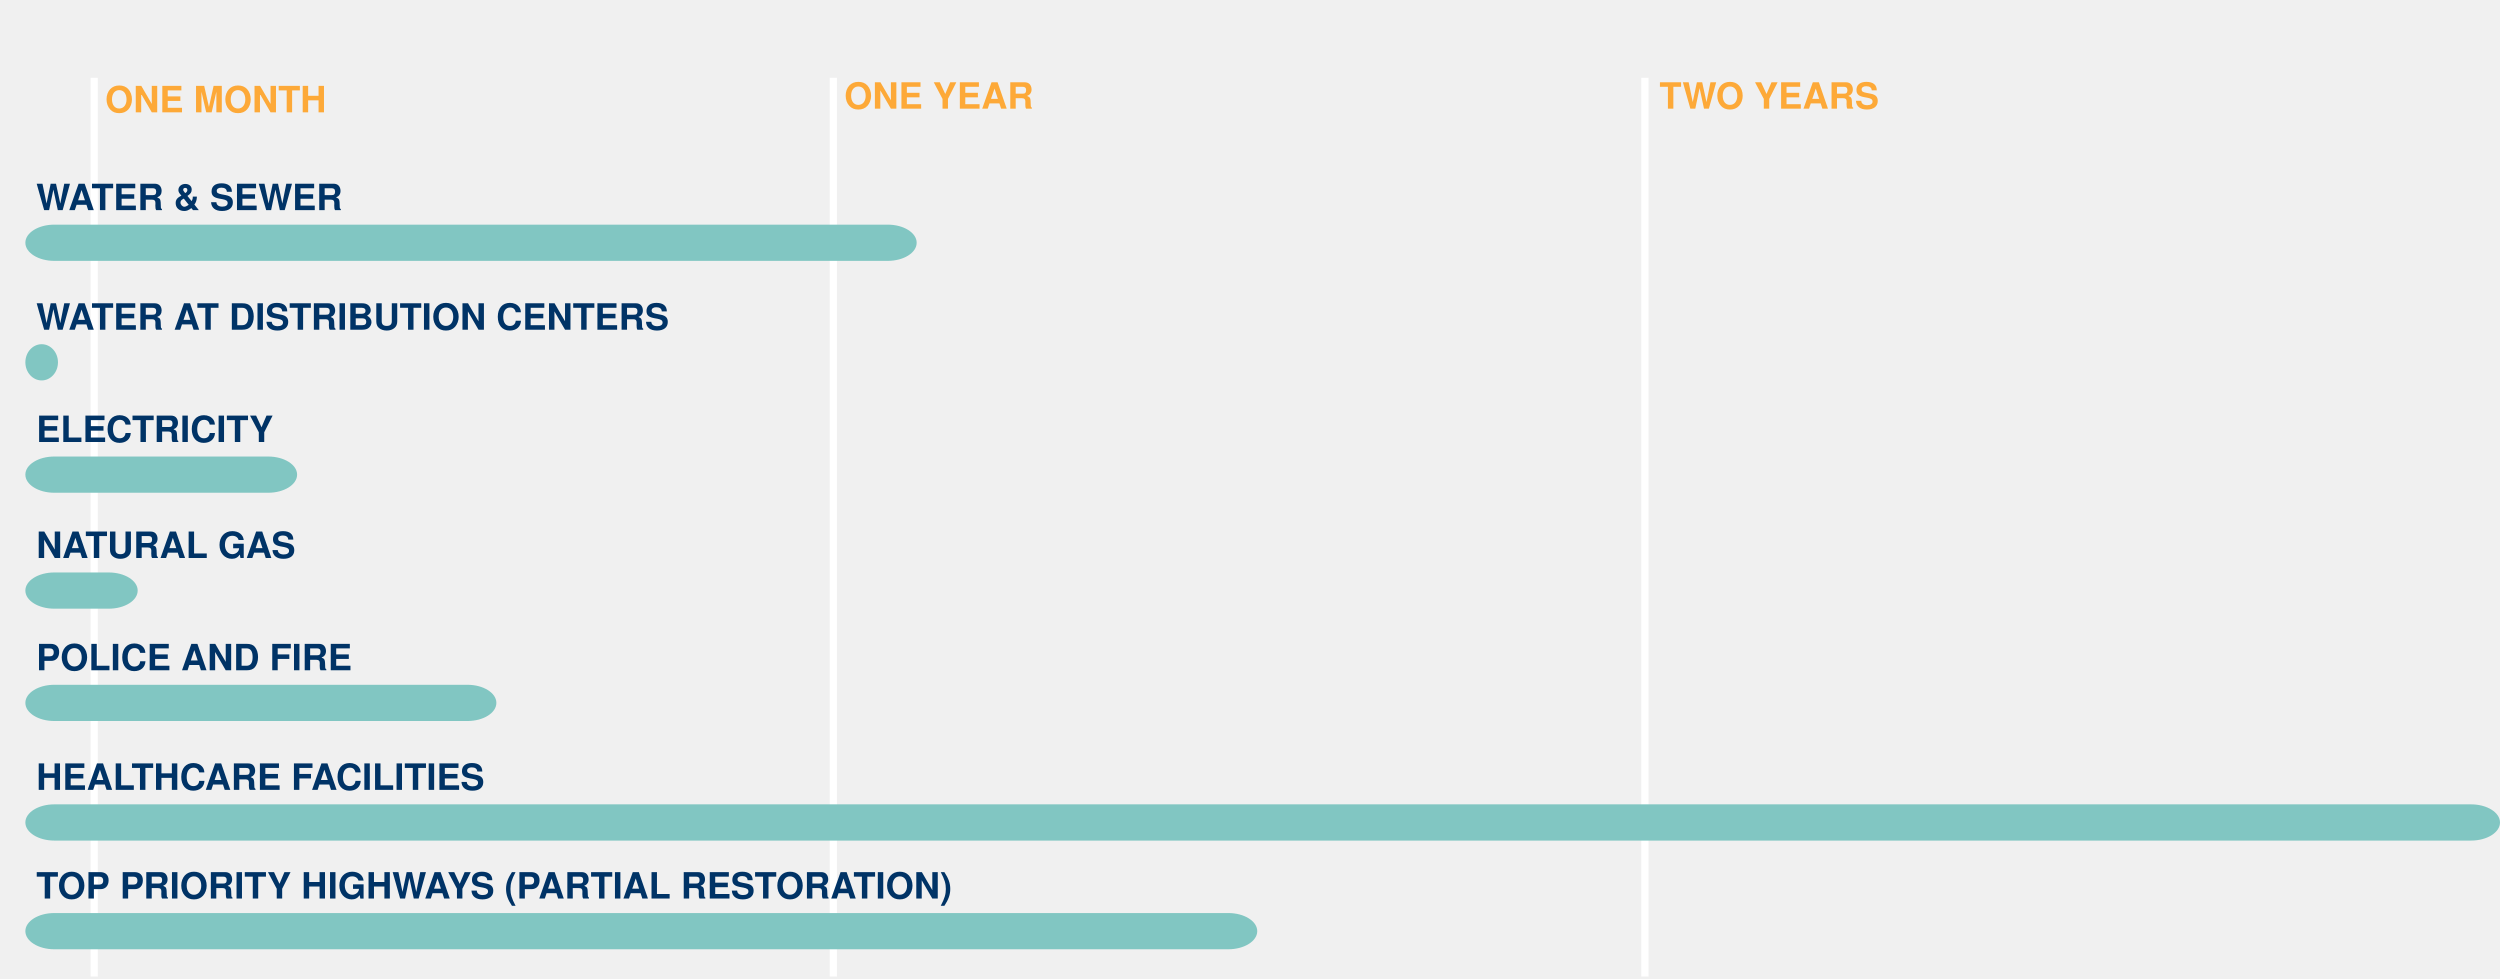
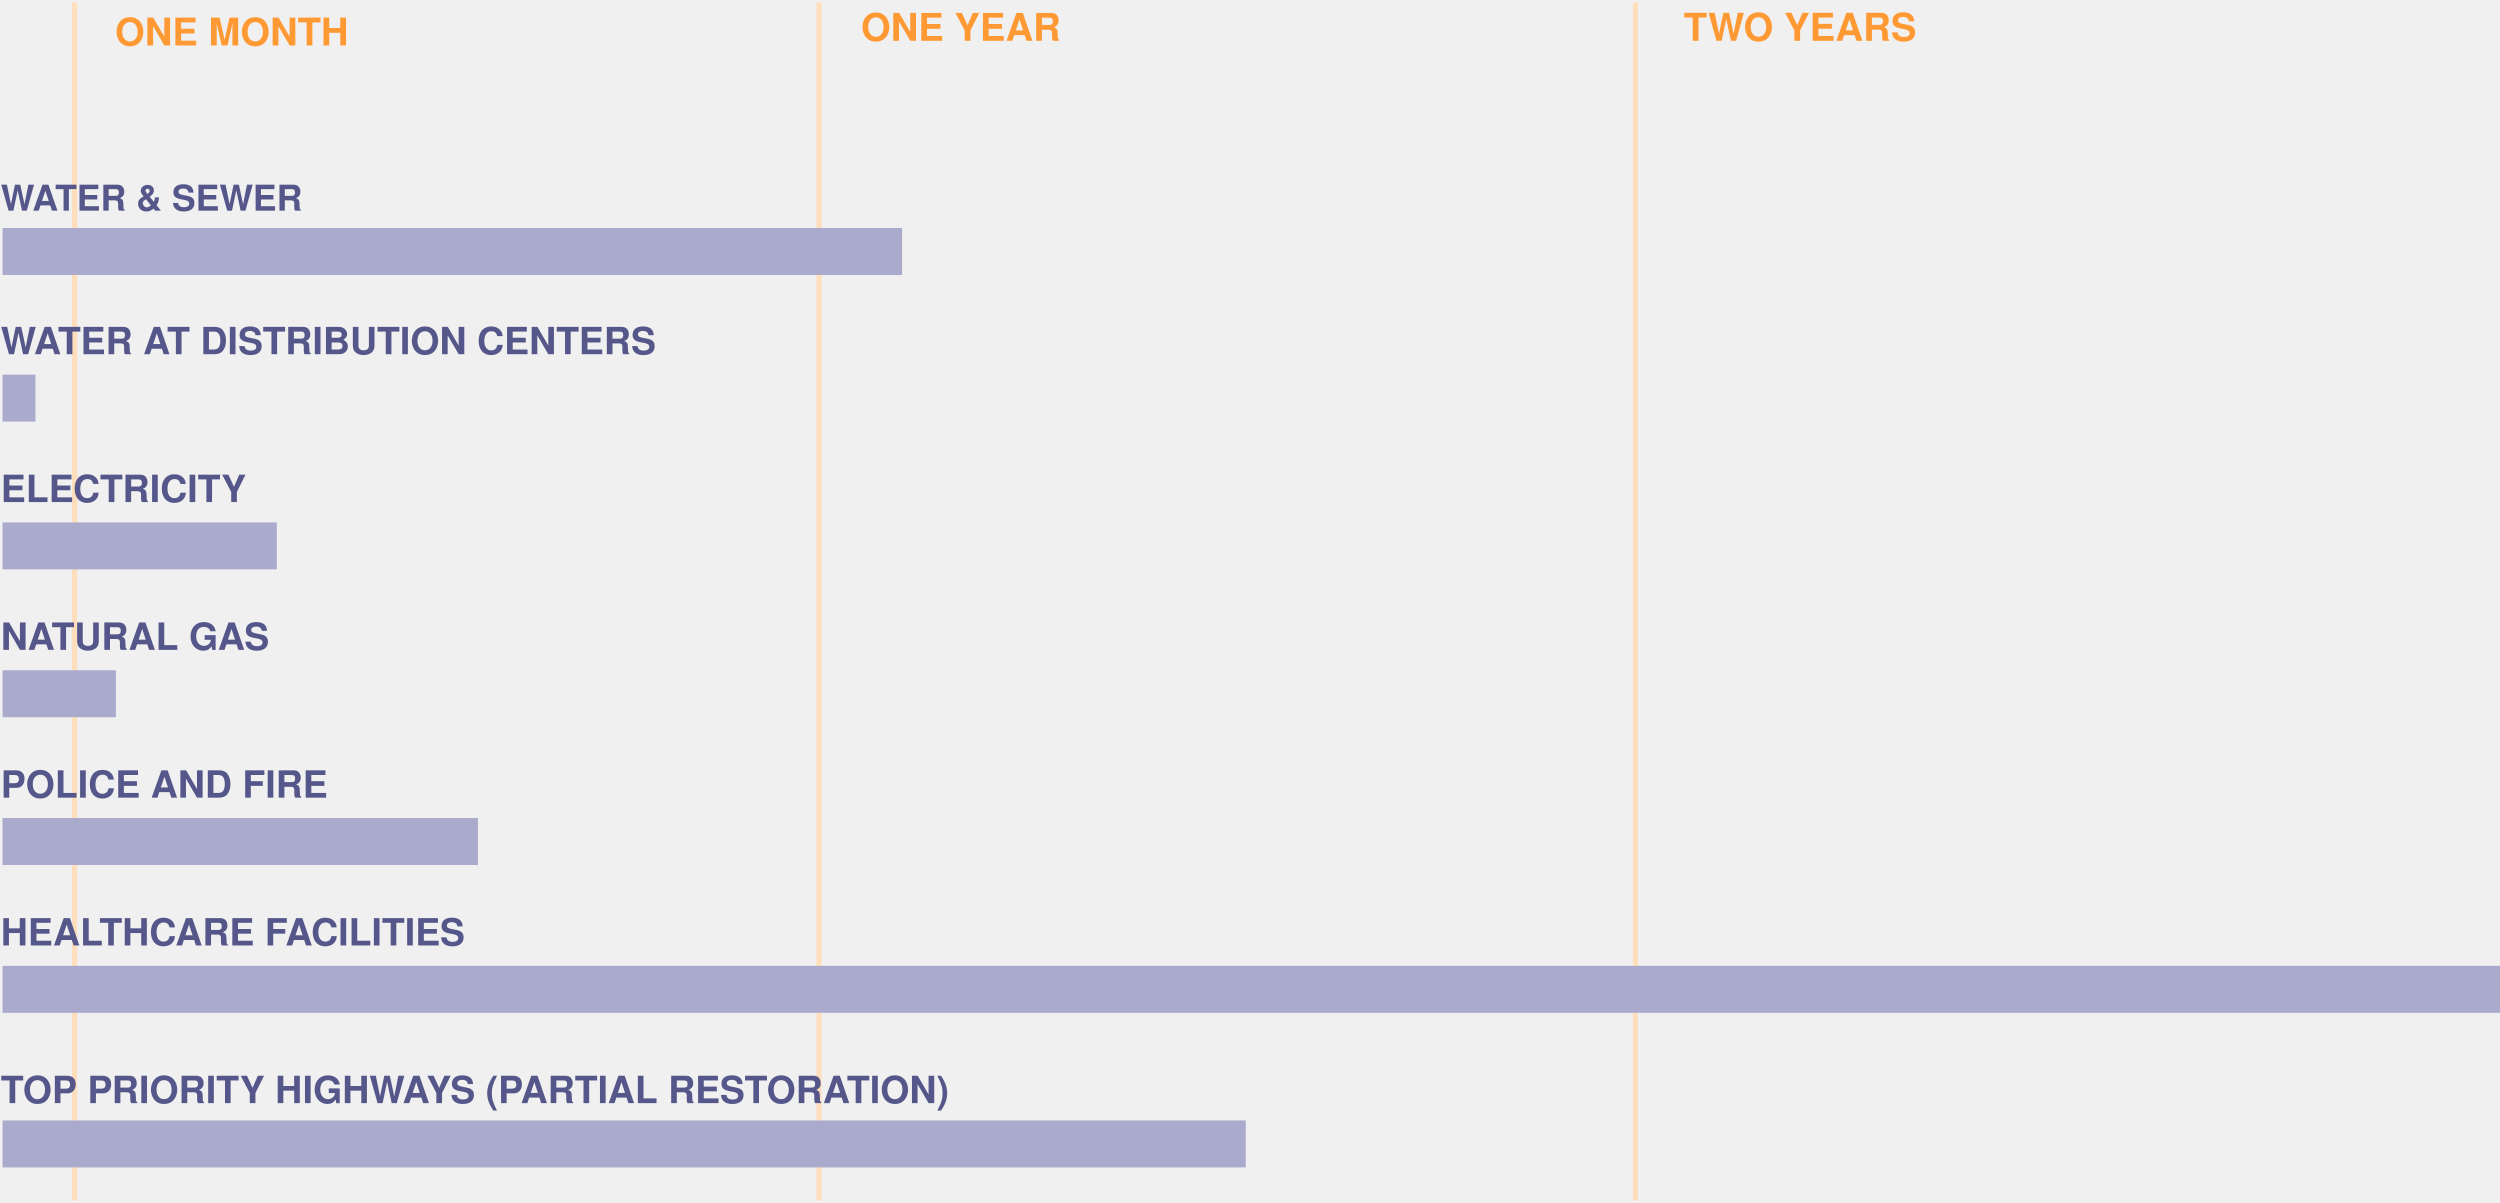
- <svg xmlns="http://www.w3.org/2000/svg" width="690px" height="270px" viewBox="0 0 690 270" version="1.1">
+ <svg xmlns="http://www.w3.org/2000/svg" width="981px" height="472px" viewBox="0 0 981 472" version="1.1">
  <defs />
  <g id="Page-1" stroke="none" stroke-width="1" fill="none" fill-rule="evenodd">
-     <g id="Valley" transform="translate(7, 20)">
-       <path d="M447,2.473 L447,248.527" id="Line" stroke="#FFFFFF" stroke-width="2" stroke-linecap="square" />
-       <text id="TWO-YEARS" font-family="Helvetica" font-size="10" font-weight="bold" fill="#FDA938">
-         <tspan x="451" y="10">TWO YEARS</tspan>
-       </text>
-       <path d="M223,2.473 L223,248.527" id="Line" stroke="#FFFFFF" stroke-width="2" stroke-linecap="square" />
-       <text id="ONE-YEAR" font-family="Helvetica" font-size="10" font-weight="bold" fill="#FDA938">
-         <tspan x="226" y="10">ONE YEAR</tspan>
-       </text>
-       <path d="M19,2.473 L19,248.527" id="Line" stroke="#FFFFFF" stroke-width="2" stroke-linecap="square" />
-       <text id="ONE-MONTH" font-family="Helvetica" font-size="10" font-weight="bold" fill="#FDA938">
-         <tspan x="22" y="11">ONE MONTH</tspan>
-       </text>
-       <rect id="highways" fill="#81C6C2" x="0" y="232" width="340" height="10" rx="8" />
-       <rect id="healthcare-facilities" fill="#81C6C2" x="0" y="202" width="683" height="10" rx="8" />
-       <rect id="police-and-fire" fill="#81C6C2" x="0" y="169" width="130" height="10" rx="8" />
-       <rect id="natural-gas" fill="#81C6C2" x="0" y="138" width="31" height="10" rx="8" />
-       <rect id="electric" fill="#81C6C2" x="0" y="106" width="75" height="10" rx="8" />
-       <rect id="water-dist-center" fill="#81C6C2" x="0" y="75" width="9" height="10" rx="8" />
-       <rect id="water-&amp;-sewer" fill="#81C6C2" x="0" y="42" width="246" height="10" rx="8" />
-       <text id="WATER-&amp;-SEWER" font-family="Helvetica" font-size="10" font-weight="bold" fill="#003366">
-         <tspan x="3" y="38">WATER &amp; SEWER</tspan>
-       </text>
-       <text id="WATER-AT-DISTRIBUTIO" font-family="Helvetica" font-size="10" font-weight="bold" fill="#003366">
-         <tspan x="3" y="71">WATER AT DISTRIBUTION CENTERS</tspan>
-       </text>
-       <text id="ELECTRICITY" font-family="Helvetica" font-size="10" font-weight="bold" fill="#003366">
-         <tspan x="3" y="102">ELECTRICITY</tspan>
-       </text>
-       <text id="NATURAL-GAS" font-family="Helvetica" font-size="10" font-weight="bold" fill="#003366">
-         <tspan x="3" y="134">NATURAL GAS</tspan>
-       </text>
-       <text id="POLICE-AND-FIRE" font-family="Helvetica" font-size="10" font-weight="bold" fill="#003366">
-         <tspan x="3" y="165">POLICE AND FIRE</tspan>
-       </text>
-       <text id="HEALTHCARE-FACILITIE" font-family="Helvetica" font-size="10" font-weight="bold" fill="#003366">
-         <tspan x="3" y="198">HEALTHCARE FACILITIES</tspan>
-       </text>
-       <text id="TOP-PRIORITY-HIGHWAY" font-family="Helvetica" font-size="10" font-weight="bold" fill="#003366">
-         <tspan x="3" y="228">TOP PRIORITY HIGHWAYS (PARTIAL RESTORATION)</tspan>
-       </text>
+     <g id="Graphs" transform="translate(-92, -78)">
+       <g id="Recovery" transform="translate(92, 79)">
+         <g id="Valley-2">
+           <path d="M641.769,0.9 L641.769,469.1" id="Line" stroke="#FFDEBC" stroke-width="2" stroke-linecap="square" />
+           <text id="TWO-YEARS" font-family="Helvetica" font-size="15.072" font-weight="bold" fill="#FF9933">
+             <tspan x="660.68" y="15">TWO YEARS</tspan>
+           </text>
+           <path d="M321.385,0.9 L321.385,469.1" id="Line" stroke="#FFDEBC" stroke-width="2" stroke-linecap="square" />
+           <text id="ONE-YEAR" font-family="Helvetica" font-size="15" font-weight="bold" fill="#FF9933">
+             <tspan x="337.839" y="15">ONE YEAR</tspan>
+           </text>
+           <path d="M29.269,0.9 L29.269,469.1" id="Line" stroke="#FFDEBC" stroke-width="2" stroke-linecap="square" />
+           <text id="ONE-MONTH" font-family="Helvetica" font-size="15" font-weight="bold" fill="#FF9933">
+             <tspan x="45.131" y="16.843">ONE MONTH</tspan>
+           </text>
+           <rect id="highways" fill="#A9AACC" x="1" y="438.667" width="487.848" height="18.431" />
+           <rect id="healthcare-facilities" fill="#A9AACC" x="1" y="378" width="980" height="18.431" />
+           <rect id="police-and-fire" fill="#A9AACC" x="1" y="320" width="186.53" height="18.431" />
+           <rect id="natural-gas" fill="#A9AACC" x="1" y="262" width="44.48" height="18.431" />
+           <rect id="electric" fill="#A9AACC" x="1" y="204" width="107.613" height="18.431" />
+           <rect id="water-dist-center" fill="#A9AACC" x="1" y="146" width="12.914" height="18.431" />
+           <rect id="water-&amp;-sewer" fill="#A9AACC" x="1" y="88.471" width="352.972" height="18.431" />
+           <text id="WATER-&amp;-SEWER" font-family="Helvetica" font-size="14" font-weight="bold" line-spacing="18" fill="#55578B">
+             <tspan x="0.305" y="81.667">WATER &amp; SEWER</tspan>
+           </text>
+           <text id="WATER-AT-DISTRIBUTIO" font-family="Helvetica" font-size="14.721" font-weight="bold" fill="#55578B">
+             <tspan x="0.305" y="138">WATER AT DISTRIBUTION CENTERS</tspan>
+           </text>
+           <text id="ELECTRICITY" font-family="Helvetica" font-size="14.721" font-weight="bold" fill="#55578B">
+             <tspan x="0.305" y="196">ELECTRICITY</tspan>
+           </text>
+           <text id="NATURAL-GAS" font-family="Helvetica" font-size="14.721" font-weight="bold" fill="#55578B">
+             <tspan x="0.305" y="254">NATURAL GAS</tspan>
+           </text>
+           <text id="POLICE-AND-FIRE" font-family="Helvetica" font-size="14.721" font-weight="bold" fill="#55578B">
+             <tspan x="0.305" y="312">POLICE AND FIRE</tspan>
+           </text>
+           <text id="HEALTHCARE-FACILITIE" font-family="Helvetica" font-size="14.721" font-weight="bold" fill="#55578B">
+             <tspan x="0.305" y="370">HEALTHCARE FACILITIES</tspan>
+           </text>
+           <text id="TOP-PRIORITY-HIGHWAY" font-family="Helvetica" font-size="14.721" font-weight="bold" fill="#55578B">
+             <tspan x="0.305" y="431.863">TOP PRIORITY HIGHWAYS (PARTIAL RESTORATION)</tspan>
+           </text>
+         </g>
+       </g>
    </g>
  </g>
</svg>
